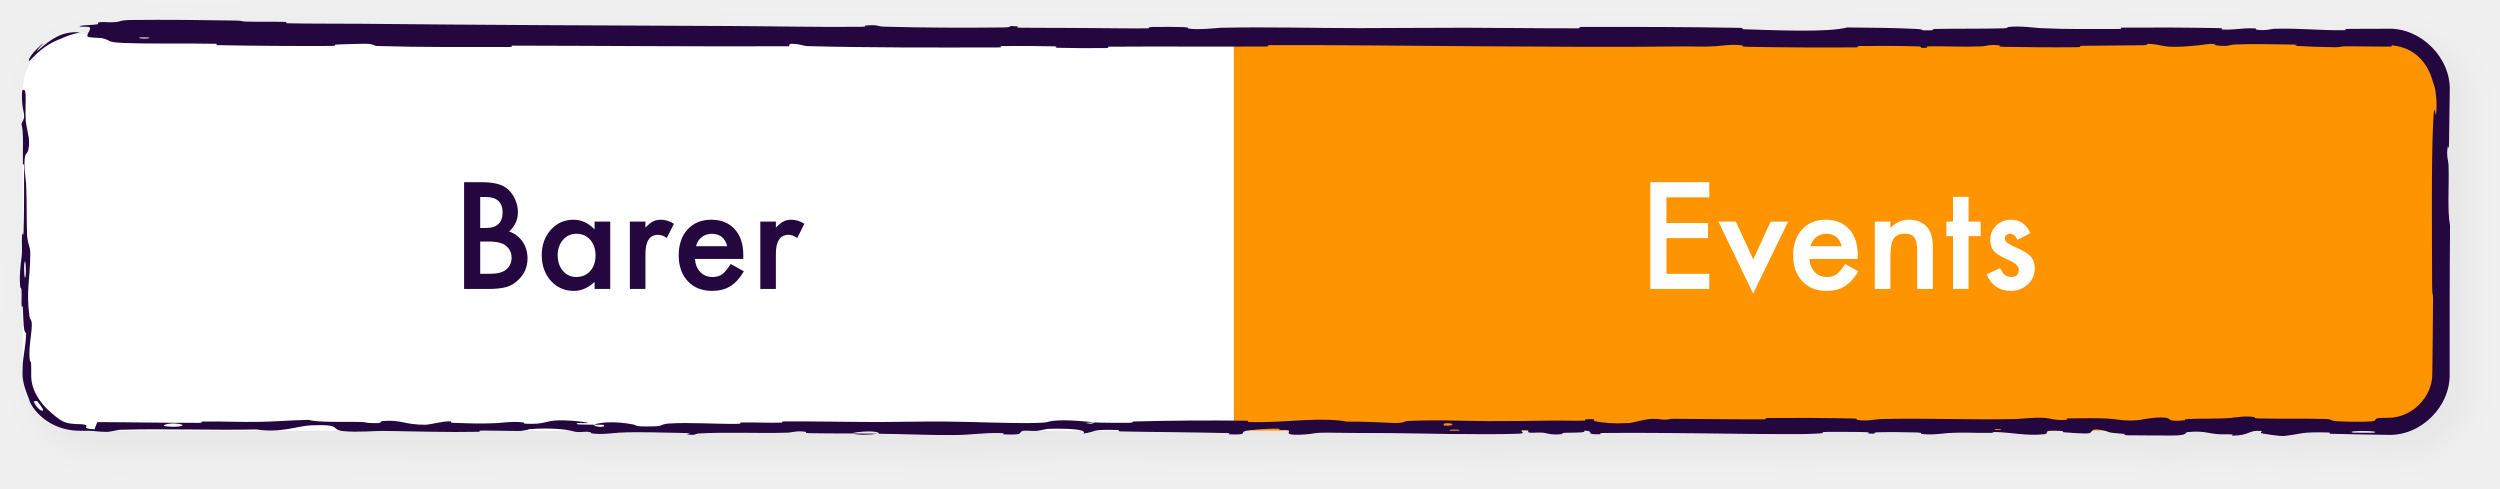
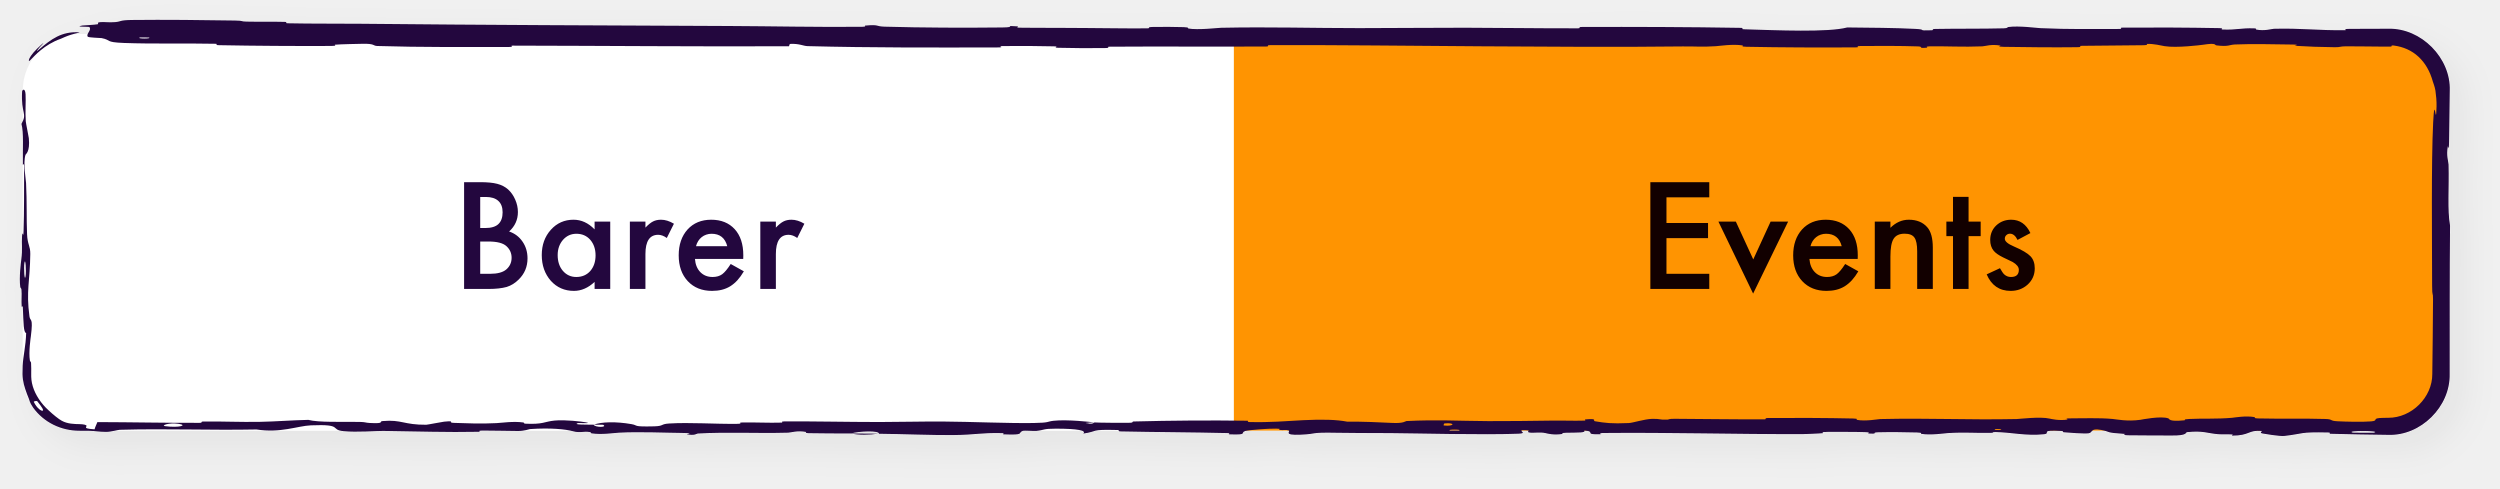
<svg xmlns="http://www.w3.org/2000/svg" width="353" height="69" viewBox="0 0 353 69" fill="none">
  <g filter="url(#filter0_d_1255_7682)">
    <g clip-path="url(#clip0_1255_7682)">
      <rect width="171" height="56" transform="translate(3.22339 4.8)" fill="white" />
      <path d="M65.53 40.8V25.722H67.796C68.805 25.722 69.609 25.8 70.208 25.956C70.813 26.113 71.324 26.376 71.741 26.747C72.164 27.131 72.499 27.61 72.747 28.183C73.001 28.762 73.128 29.348 73.128 29.941C73.128 31.021 72.714 31.936 71.888 32.685C72.688 32.958 73.32 33.437 73.782 34.12C74.251 34.797 74.485 35.585 74.485 36.484C74.485 37.662 74.068 38.658 73.235 39.472C72.734 39.973 72.171 40.322 71.546 40.517C70.862 40.706 70.006 40.8 68.977 40.8H65.53ZM67.805 32.197H68.518C69.365 32.197 69.983 32.011 70.374 31.64C70.771 31.262 70.969 30.709 70.969 29.98C70.969 29.27 70.768 28.733 70.364 28.368C69.96 27.997 69.374 27.812 68.606 27.812H67.805V32.197ZM67.805 38.661H69.212C70.24 38.661 70.996 38.459 71.477 38.056C71.985 37.62 72.239 37.066 72.239 36.396C72.239 35.745 71.995 35.198 71.507 34.755C71.031 34.319 70.182 34.101 68.958 34.101H67.805V38.661ZM83.958 31.288H86.165V40.8H83.958V39.804C83.053 40.65 82.079 41.073 81.038 41.073C79.723 41.073 78.635 40.598 77.776 39.648C76.923 38.678 76.497 37.467 76.497 36.015C76.497 34.589 76.923 33.401 77.776 32.45C78.629 31.5 79.697 31.025 80.979 31.025C82.086 31.025 83.079 31.48 83.958 32.392V31.288ZM78.743 36.015C78.743 36.926 78.987 37.669 79.475 38.241C79.977 38.821 80.608 39.111 81.37 39.111C82.184 39.111 82.841 38.831 83.343 38.271C83.844 37.691 84.094 36.956 84.094 36.064C84.094 35.172 83.844 34.436 83.343 33.857C82.841 33.29 82.19 33.007 81.389 33.007C80.634 33.007 80.003 33.294 79.495 33.866C78.994 34.446 78.743 35.162 78.743 36.015ZM88.938 31.288H91.135V32.138C91.539 31.715 91.897 31.425 92.21 31.269C92.529 31.106 92.906 31.025 93.343 31.025C93.922 31.025 94.527 31.213 95.159 31.591L94.153 33.603C93.736 33.303 93.329 33.154 92.932 33.154C91.734 33.154 91.135 34.059 91.135 35.868V40.8H88.938V31.288ZM104.944 36.562H98.128C98.186 37.343 98.44 37.965 98.889 38.427C99.339 38.883 99.915 39.111 100.618 39.111C101.165 39.111 101.617 38.98 101.975 38.72C102.327 38.459 102.727 37.978 103.177 37.275L105.032 38.31C104.746 38.798 104.443 39.218 104.124 39.569C103.805 39.915 103.463 40.201 103.098 40.429C102.734 40.65 102.34 40.813 101.917 40.917C101.494 41.021 101.035 41.073 100.54 41.073C99.121 41.073 97.981 40.618 97.122 39.706C96.263 38.788 95.833 37.571 95.833 36.054C95.833 34.55 96.249 33.333 97.083 32.402C97.923 31.484 99.036 31.025 100.423 31.025C101.822 31.025 102.929 31.471 103.743 32.362C104.55 33.248 104.954 34.475 104.954 36.044L104.944 36.562ZM102.688 34.765C102.382 33.593 101.643 33.007 100.471 33.007C100.205 33.007 99.954 33.049 99.719 33.134C99.485 33.212 99.27 33.329 99.075 33.486C98.886 33.635 98.723 33.818 98.587 34.032C98.45 34.247 98.346 34.491 98.274 34.765H102.688ZM107.356 31.288H109.553V32.138C109.957 31.715 110.315 31.425 110.628 31.269C110.947 31.106 111.324 31.025 111.76 31.025C112.34 31.025 112.945 31.213 113.577 31.591L112.571 33.603C112.154 33.303 111.747 33.154 111.35 33.154C110.152 33.154 109.553 34.059 109.553 35.868V40.8H107.356V31.288Z" fill="#23073E" />
      <rect width="171" height="56" transform="translate(174.223 4.8)" fill="#FF9401" />
-       <path d="M241.35 27.86H235.305V31.484H241.175V33.622H235.305V38.661H241.35V40.8H233.03V25.722H241.35V27.86ZM245.1 31.288L247.561 36.63L250.012 31.288H252.483L247.542 41.454L242.639 31.288H245.1ZM262.307 36.562H255.491C255.55 37.343 255.803 37.965 256.253 38.427C256.702 38.883 257.278 39.111 257.981 39.111C258.528 39.111 258.981 38.98 259.339 38.72C259.69 38.459 260.091 37.978 260.54 37.275L262.395 38.31C262.109 38.798 261.806 39.218 261.487 39.569C261.168 39.915 260.826 40.201 260.462 40.429C260.097 40.65 259.703 40.813 259.28 40.917C258.857 41.021 258.398 41.073 257.903 41.073C256.484 41.073 255.344 40.618 254.485 39.706C253.626 38.788 253.196 37.571 253.196 36.054C253.196 34.55 253.613 33.333 254.446 32.402C255.286 31.484 256.399 31.025 257.786 31.025C259.186 31.025 260.292 31.471 261.106 32.362C261.913 33.248 262.317 34.475 262.317 36.044L262.307 36.562ZM260.052 34.765C259.746 33.593 259.007 33.007 257.835 33.007C257.568 33.007 257.317 33.049 257.083 33.134C256.848 33.212 256.634 33.329 256.438 33.486C256.249 33.635 256.087 33.818 255.95 34.032C255.813 34.247 255.709 34.491 255.637 34.765H260.052ZM264.719 31.288H266.927V32.167C267.695 31.405 268.561 31.025 269.524 31.025C270.631 31.025 271.494 31.373 272.112 32.069C272.646 32.662 272.913 33.629 272.913 34.97V40.8H270.706V35.487C270.706 34.55 270.576 33.902 270.315 33.544C270.061 33.18 269.599 32.997 268.928 32.997C268.199 32.997 267.682 33.238 267.376 33.72C267.076 34.195 266.927 35.025 266.927 36.21V40.8H264.719V31.288ZM277.962 33.339V40.8H275.764V33.339H274.827V31.288H275.764V27.802H277.962V31.288H279.671V33.339H277.962ZM286.692 32.909L284.876 33.876C284.589 33.29 284.234 32.997 283.811 32.997C283.609 32.997 283.437 33.066 283.294 33.202C283.15 33.333 283.079 33.502 283.079 33.71C283.079 34.075 283.502 34.436 284.348 34.794C285.514 35.295 286.298 35.758 286.702 36.181C287.106 36.604 287.307 37.174 287.307 37.89C287.307 38.808 286.969 39.576 286.292 40.194C285.634 40.781 284.84 41.073 283.909 41.073C282.314 41.073 281.184 40.295 280.52 38.739L282.395 37.87C282.656 38.326 282.854 38.616 282.991 38.739C283.258 38.987 283.577 39.111 283.948 39.111C284.69 39.111 285.061 38.772 285.061 38.095C285.061 37.704 284.775 37.34 284.202 37.001C283.981 36.891 283.759 36.783 283.538 36.679C283.316 36.575 283.092 36.467 282.864 36.357C282.226 36.044 281.777 35.732 281.516 35.419C281.184 35.022 281.018 34.511 281.018 33.886C281.018 33.059 281.302 32.376 281.868 31.835C282.447 31.295 283.15 31.025 283.977 31.025C285.195 31.025 286.1 31.653 286.692 32.909Z" fill="white" />
+       <path d="M241.35 27.86H235.305V31.484H241.175V33.622H235.305V38.661H241.35V40.8H233.03V25.722H241.35V27.86ZM245.1 31.288L247.561 36.63L250.012 31.288H252.483L247.542 41.454L242.639 31.288H245.1ZM262.307 36.562H255.491C255.55 37.343 255.803 37.965 256.253 38.427C256.702 38.883 257.278 39.111 257.981 39.111C258.528 39.111 258.981 38.98 259.339 38.72C259.69 38.459 260.091 37.978 260.54 37.275L262.395 38.31C262.109 38.798 261.806 39.218 261.487 39.569C261.168 39.915 260.826 40.201 260.462 40.429C260.097 40.65 259.703 40.813 259.28 40.917C258.857 41.021 258.398 41.073 257.903 41.073C256.484 41.073 255.344 40.618 254.485 39.706C253.626 38.788 253.196 37.571 253.196 36.054C253.196 34.55 253.613 33.333 254.446 32.402C255.286 31.484 256.399 31.025 257.786 31.025C259.186 31.025 260.292 31.471 261.106 32.362C261.913 33.248 262.317 34.475 262.317 36.044L262.307 36.562ZM260.052 34.765C259.746 33.593 259.007 33.007 257.835 33.007C257.568 33.007 257.317 33.049 257.083 33.134C256.848 33.212 256.634 33.329 256.438 33.486C256.249 33.635 256.087 33.818 255.95 34.032C255.813 34.247 255.709 34.491 255.637 34.765H260.052ZM264.719 31.288H266.927V32.167C267.695 31.405 268.561 31.025 269.524 31.025C270.631 31.025 271.494 31.373 272.112 32.069C272.646 32.662 272.913 33.629 272.913 34.97V40.8H270.706V35.487C270.706 34.55 270.576 33.902 270.315 33.544C270.061 33.18 269.599 32.997 268.928 32.997C268.199 32.997 267.682 33.238 267.376 33.72C267.076 34.195 266.927 35.025 266.927 36.21V40.8H264.719V31.288ZM277.962 33.339V40.8H275.764V33.339H274.827V31.288H275.764V27.802H277.962V31.288H279.671V33.339H277.962ZM286.692 32.909L284.876 33.876C284.589 33.29 284.234 32.997 283.811 32.997C283.609 32.997 283.437 33.066 283.294 33.202C283.15 33.333 283.079 33.502 283.079 33.71C283.079 34.075 283.502 34.436 284.348 34.794C285.514 35.295 286.298 35.758 286.702 36.181C287.106 36.604 287.307 37.174 287.307 37.89C287.307 38.808 286.969 39.576 286.292 40.194C285.634 40.781 284.84 41.073 283.909 41.073C282.314 41.073 281.184 40.295 280.52 38.739L282.395 37.87C282.656 38.326 282.854 38.616 282.991 38.739C283.258 38.987 283.577 39.111 283.948 39.111C284.69 39.111 285.061 38.772 285.061 38.095C285.061 37.704 284.775 37.34 284.202 37.001C283.981 36.891 283.759 36.783 283.538 36.679C283.316 36.575 283.092 36.467 282.864 36.357C282.226 36.044 281.777 35.732 281.516 35.419C281.184 35.022 281.018 34.511 281.018 33.886C281.018 33.059 281.302 32.376 281.868 31.835C282.447 31.295 283.15 31.025 283.977 31.025C285.195 31.025 286.1 31.653 286.692 32.909Z" fill="#120000" />
    </g>
    <path d="M18.674 2.82C23.058 2.768 28.804 2.824 33.171 2.9C34.54 2.924 33.847 3.03 34.792 3.051C36.64 3.093 38.361 3.041 40.187 3.09C40.792 3.106 40.039 3.274 40.673 3.288C44.151 3.362 47.44 3.32 50.963 3.355C68.313 3.531 85.368 3.594 102.931 3.671C108.722 3.696 115.762 3.848 121.743 3.782C122.441 3.774 122.025 3.626 122.158 3.614C124.242 3.428 123.549 3.726 124.909 3.765C130.309 3.922 136.313 3.935 141.51 3.878C143.721 3.854 141.504 3.561 143.73 3.725C143.885 3.736 143.324 3.893 143.93 3.909C145.305 3.947 147.913 3.919 148.979 3.931C151.033 3.956 151.373 3.955 153.315 3.956C155.97 3.96 159.129 4.038 161.978 4.002C162.586 3.994 161.781 3.834 162.751 3.807C163.722 3.779 166.29 3.793 167.155 3.831C168.021 3.869 167.653 3.995 167.806 4.024C169.067 4.268 172.037 3.93 172.419 3.921C179.388 3.779 185.364 3.972 191.906 3.971C196.872 3.97 202.182 3.907 206.907 3.915C212.536 3.926 217.307 4.013 222.776 3.998C223.354 3.997 222.677 3.808 223.382 3.806C230.872 3.784 238.309 3.805 245.766 3.932C246.514 3.945 245.55 4.111 246.297 4.134C250.872 4.27 258.11 4.597 260.827 3.876C263.926 3.904 267.687 3.933 270.46 4.078C272.247 4.172 270.511 4.352 272.707 4.275C273.202 4.258 272.558 4.1 273.301 4.086C276.427 4.028 279.843 4.08 282.936 3.998C283.565 3.981 283.394 3.839 283.572 3.814C285.07 3.607 287.564 3.949 288.108 3.974C292.248 4.159 295.271 4.086 299.128 4.09C300.023 4.091 298.965 3.901 299.826 3.896C304.293 3.868 308.92 3.885 313.294 3.969C314.267 3.988 313.372 4.15 313.837 4.168C315.887 4.243 316.341 3.937 318.307 4.003C318.721 4.016 318.488 4.155 318.564 4.17C319.747 4.41 320.775 4.071 321.079 4.063C324.929 3.961 327.39 4.315 331.109 4.265C331.554 4.258 330.55 4.083 331.801 4.076C333.59 4.065 335.401 4.059 337.223 4.058C341.867 3.928 346.079 8.191 345.907 12.8C345.882 15.299 345.849 17.775 345.808 20.203C345.786 21.485 345.654 20.57 345.638 20.65C345.384 21.966 345.724 22.817 345.737 23.235C345.829 26.533 345.544 29.615 345.949 31.856C345.879 38.853 345.901 45.834 345.894 52.8C346.005 57.428 341.803 61.57 337.223 61.403C334.482 61.37 331.742 61.321 329.005 61.25C328.828 61.245 329.144 61.078 328.793 61.07C324.561 60.976 325.374 61.236 322.574 61.555C321.868 61.635 319.723 61.251 319.533 61.222C318.841 61.118 319.559 60.869 319.327 60.849C317.41 60.691 317.723 61.516 315.137 61.516C315.056 61.514 315.396 61.363 315.179 61.347C314.505 61.3 313.836 61.361 313.177 61.308C311.667 61.187 311.129 60.787 308.823 61.02C308.531 61.05 308.977 61.518 306.668 61.496C305.748 61.486 301.675 61.495 300.533 61.464C299.393 61.434 300.176 61.283 300.094 61.277C297.022 61.078 298.187 60.995 296.648 60.7C295.109 60.406 295.535 61.107 294.908 61.185C294.279 61.263 292.027 61.099 291.473 61.042C290.92 60.984 291.61 60.889 291.118 60.856C287.856 60.645 289.686 61.204 288.611 61.316C286.077 61.579 284.104 61.059 281.784 61.008C281.156 60.994 281.668 61.113 281.109 61.124C278.896 61.166 277.564 61.004 275.046 61.153C274.634 61.177 272.598 61.489 271.28 61.26C271.093 61.227 271.623 61.097 270.68 61.069C269.271 61.025 266.731 60.997 265.216 61.04C264.097 61.072 265.38 61.285 263.972 61.219C263.346 61.19 264.506 61.065 263.33 61.019C262.161 60.974 259.171 60.98 258.033 60.984C256.898 60.988 257.519 61.15 257.427 61.161C256.872 61.224 254.693 61.302 254.5 61.302C244.785 61.321 235.827 61.048 226.369 61.139C225.626 61.146 226.121 61.316 226.008 61.319C223.467 61.391 225.47 60.937 223.695 60.785C223.951 61.131 222.904 61.069 221.114 61.107C220.251 61.125 220.721 61.259 220.642 61.273C219.363 61.477 218.472 61.214 218.243 61.16C217.396 60.962 216.474 61.196 215.897 61.063C215.321 60.932 216.647 60.737 214.931 60.74C214.449 60.864 215.724 61.188 214.42 61.24C209.503 61.439 200.323 61.185 196.369 61.158C192.423 61.132 191.149 61.155 188.849 61.11C184.696 61.029 186.218 61.269 183.639 61.38C181.053 61.49 182.31 60.898 181.938 60.771C181.573 60.644 181.175 60.774 180.721 60.705C180.268 60.635 181.248 60.548 180.183 60.522C179.119 60.496 176.207 60.722 175.83 60.855C175.032 61.137 176.344 61.432 173.526 61.328C173.364 61.322 173.89 61.167 173.269 61.151C168.341 61.031 163.22 61.024 158.298 60.918C157.621 60.903 158.226 60.73 157.832 60.719C153.73 60.609 155.196 60.901 152.947 61.225C153.452 60.793 152.209 60.529 149.095 60.527C147.223 60.525 147.545 60.714 146.335 60.846C145.971 60.886 144.647 60.757 144.407 60.846C143.615 61.135 144.863 61.46 141.653 61.33C141.512 61.324 141.96 61.166 141.473 61.156C138.327 61.093 137.951 61.396 134.55 61.433C131.885 61.462 127.144 61.277 124.109 61.247C124.173 60.762 121.306 60.873 120.143 61.207C118.173 61.194 116.046 61.213 114.142 61.166C113.487 61.151 113.917 61.01 113.835 60.995C112.568 60.757 111.711 61.082 111.286 61.095C106.678 61.219 102.924 60.972 98.526 61.214C98.37 61.222 98.117 61.559 96.942 61.313C96.865 61.296 98.318 61.143 96.249 61.131C94.18 61.119 90.28 60.938 87.407 61.095C86.712 61.132 84.954 61.406 83.543 61.192C83.355 61.163 83.561 61.066 83.289 61.013C82.412 60.841 81.933 61.182 80.902 60.892C79.871 60.603 77.726 60.386 74.829 60.586C74.737 60.592 74.051 60.862 73.14 60.858C71.686 60.85 69.621 60.794 68.103 60.796C67.376 60.797 67.841 60.965 67.715 60.968C62.827 61.062 59.347 60.912 54.11 60.847C53.15 60.835 50.392 61.064 48.533 60.883C46.492 60.685 48.589 59.862 43.899 60.058C42.007 60.137 39.612 61.181 36.212 60.64C29.618 60.774 23.52 60.497 16.907 60.688C16.61 60.697 15.67 60.988 14.971 60.984C13.933 60.978 13.363 60.842 12.622 60.833C12.15 60.826 11.684 60.824 11.223 60.824C8.647 60.832 6.182 59.648 4.677 57.554C4.051 56.593 4.343 56.875 3.813 55.643C3.465 54.684 3.202 53.935 3.177 52.8C3.174 52.452 3.179 52.07 3.201 51.636C3.269 50.25 3.648 48.863 3.692 47.023C3.318 46.953 3.326 45.688 3.227 43.442C3.208 43.01 3.078 43.473 3.062 43.269C2.995 42.437 3.103 41.668 3.03 40.878C3.012 40.686 2.885 40.677 2.863 40.52C2.675 39.185 2.962 36.986 3.012 36.608C3.202 35.16 3.036 34.484 3.111 33.373C3.186 32.265 3.279 33.922 3.325 32.627C3.418 29.943 3.398 26.494 3.404 23.767C3.405 22.68 3.235 23.422 3.231 23.266C3.188 21.017 3.369 18.742 3.03 17.495C3.907 15.935 2.944 16.138 3.12 12.923C3.123 12.882 3.135 12.839 3.156 12.8C3.228 12.659 3.394 12.581 3.504 12.8C3.555 12.902 3.595 13.067 3.61 13.32C3.671 14.292 3.542 15.767 3.637 17.116C3.659 17.435 4.048 19.265 4.071 19.515C4.255 21.471 3.635 21.748 3.601 21.852C3.233 23.025 3.653 25.262 3.681 25.85C3.814 28.545 3.727 30.834 3.822 33.087C3.883 34.561 4.289 34.705 4.277 35.862C4.236 39.709 3.669 41.052 4.16 44.677C4.265 45.455 4.709 44.682 4.36 47.467C4.338 47.642 4.018 49.71 4.221 50.905C4.246 51.055 4.375 51.05 4.386 51.248C4.417 51.821 4.415 52.311 4.407 52.8C4.398 53.349 4.43 53.904 4.636 54.574C4.992 55.757 5.821 57.015 6.861 57.94C7.463 58.514 8.341 59.222 8.728 59.415C9.522 59.857 10.504 59.878 11.223 59.887C11.498 59.892 11.745 59.913 11.954 59.965C12.793 60.172 11.152 60.486 13.353 60.62C13.435 60.284 13.622 59.939 13.753 59.6C18.577 59.612 23.323 59.721 28.163 59.706C28.764 59.704 28.15 59.523 28.793 59.516C31.507 59.487 33.878 59.616 36.692 59.565C38.871 59.525 41.26 59.333 43.538 59.285C44.929 59.67 48.309 59.539 50.765 59.574C51.625 59.587 51.568 59.689 52.18 59.723C54.488 59.847 53.406 59.507 54.039 59.453C56.753 59.225 56.986 59.995 60.186 59.975C60.356 59.975 62.428 59.565 62.714 59.539C64.527 59.372 63.014 59.682 64.149 59.712C66.222 59.767 67.662 59.865 70.093 59.745C70.802 59.71 72.503 59.454 73.88 59.652C74.061 59.678 73.961 59.813 74.107 59.821C76.746 59.953 76.816 59.528 78.324 59.383C79.832 59.239 82.162 59.533 82.636 59.618C83.876 59.837 81.685 59.712 81.618 59.733C80.829 59.989 82.528 59.945 83.826 59.967C84.014 60.384 85.83 60.359 85.172 59.987C85.097 59.947 84.087 59.986 83.826 59.967C84.966 59.557 86.961 59.504 89.165 59.887C90.196 60.067 89.221 60.276 92.355 60.2C93.777 60.165 93.228 59.877 94.483 59.799C97.35 59.62 101.076 59.888 104.032 59.846C105.105 59.831 104.06 59.673 104.793 59.657C106.739 59.615 108.455 59.733 110.409 59.672C110.586 59.667 110.153 59.502 110.761 59.5C115.368 59.48 119.379 59.586 124.189 59.589C126.514 59.59 130.669 59.499 133.076 59.518C137.249 59.548 142.382 59.788 145.947 59.73C148.272 59.693 147.762 59.528 148.758 59.415C150.68 59.198 154.083 59.588 154.541 59.648C154.555 59.65 152.554 59.689 153.622 59.774C154.242 59.95 154.518 59.649 154.541 59.648C154.842 59.687 158.838 59.724 159.632 59.693C160.063 59.676 159.822 59.52 160.047 59.514C165.391 59.374 170.744 59.334 176.164 59.407C176.259 59.41 176.116 59.585 176.34 59.59C179.478 59.668 181.487 59.454 184.075 59.327C186.662 59.2 188.714 59.243 190.246 59.543C192.198 59.505 194.999 59.638 196.611 59.718C198.223 59.799 198.448 59.459 198.59 59.452C203.013 59.237 205.57 59.431 210.159 59.462C212.341 59.477 216.669 59.427 219.031 59.39C220.898 59.36 222.022 59.44 223.743 59.389C223.975 59.382 223.74 59.231 223.811 59.225C225.731 59.044 224.809 59.414 225.205 59.48C226.642 59.72 227.53 59.848 229.988 59.735C230.556 59.709 232.207 59.176 233.241 59.145C234.585 59.106 234.078 59.297 235.485 59.25C235.606 59.247 235.581 59.129 236.449 59.134C240.481 59.157 244.876 59.225 249.066 59.213C249.638 59.212 248.904 59.025 249.731 59.02C253.611 58.998 257.864 59.005 261.644 59.093C262.574 59.115 261.991 59.246 262.193 59.285C263.433 59.52 265.191 59.178 265.482 59.172C272.402 59.007 277.699 59.316 284.753 59.169C285.137 59.161 288.093 58.794 289.411 59.108C289.501 59.129 290.806 59.451 291.96 59.231C292.031 59.217 291.218 59.052 292.637 59.069C294.056 59.086 296.339 58.975 298.289 59.157C298.906 59.214 300.366 59.535 302.207 59.279C302.327 59.261 305.17 58.683 306.185 59.082C306.349 59.148 306.177 59.57 308.375 59.353C308.795 59.312 308.033 59.217 309.139 59.159C310.834 59.068 313.08 59.181 315.164 58.993C315.528 58.96 317.075 58.673 318.315 58.891C318.51 58.925 318.141 59.066 318.796 59.081C321.912 59.157 325.175 59.063 328.339 59.16C329.46 59.194 328.887 59.422 330.055 59.483C331.223 59.544 333.577 59.603 334.8 59.499C336.022 59.395 334.687 59.032 336.519 59.003C336.754 58.999 336.988 58.996 337.223 58.992C340.518 59.01 343.462 56.105 343.441 52.8C343.481 49.294 343.53 45.787 343.544 42.267C343.549 41.088 343.419 42.066 343.416 40.328C343.407 33.92 343.285 22.857 343.561 17.296C343.782 12.841 343.95 18.448 344.04 15.043C344.06 14.273 343.978 13.473 343.884 12.8C343.777 12.159 343.564 11.706 343.525 11.542C342.714 8.586 340.748 6.775 337.978 6.425C337.403 6.383 337.949 6.598 337.469 6.577C337.388 6.575 337.306 6.575 337.223 6.576C335.225 6.594 333.144 6.526 331.243 6.539C330.346 6.546 330.511 6.677 329.685 6.667C327.71 6.644 325.963 6.589 324.036 6.467C323.861 6.455 325.045 6.293 323.583 6.287C321.217 6.278 318.28 6.157 315.559 6.282C314.751 6.319 314.719 6.618 312.983 6.411C312.619 6.368 313.084 6.01 311.062 6.32C310.721 6.371 307.324 6.789 305.657 6.52C305.218 6.449 304.095 6.155 303.124 6.201C302.992 6.209 303.52 6.369 302.715 6.385C299.879 6.437 296.906 6.42 293.992 6.47C293.214 6.484 294.373 6.65 293.214 6.665C290.024 6.707 286.043 6.665 282.924 6.613C281.775 6.593 282.569 6.456 282.486 6.441C281.14 6.198 280.345 6.526 279.898 6.545C277.121 6.66 275.007 6.506 272.447 6.546C271.741 6.557 272.242 6.714 272.101 6.728C270.643 6.864 271.729 6.583 270.806 6.552C268.22 6.464 265.337 6.477 262.722 6.497C261.761 6.504 262.841 6.686 261.979 6.691C256.876 6.722 251.572 6.705 246.593 6.605C245.655 6.585 246.245 6.446 246.05 6.414C244.703 6.19 242.729 6.495 242.275 6.524C240.21 6.656 239.407 6.533 237.584 6.556C228.674 6.671 217.674 6.589 209.264 6.538C198.306 6.473 189.802 6.34 179.351 6.375C178.687 6.377 179.357 6.563 178.784 6.567C171.392 6.612 164.115 6.539 156.708 6.593C156.1 6.597 156.976 6.773 156.001 6.786C154 6.812 151.465 6.803 149.442 6.747C148.455 6.719 149.778 6.568 148.785 6.544C146.472 6.487 143.993 6.475 141.617 6.503C140.606 6.515 142.132 6.696 140.818 6.698C131.866 6.716 123.075 6.747 114.029 6.513C113.409 6.497 112.865 6.131 111.546 6.201C111.447 6.303 111.452 6.422 111.409 6.531C98.378 6.59 85.48 6.463 72.413 6.443C71.862 6.442 72.814 6.636 71.747 6.636C65.573 6.633 59.578 6.687 53.264 6.494C52.637 6.475 52.958 6.133 51.112 6.185C50.786 6.194 48.005 6.24 47.286 6.314C47.189 6.325 47.696 6.485 46.8 6.489C41.592 6.513 36.135 6.477 30.936 6.38C30.097 6.364 30.991 6.194 30.393 6.181C26.154 6.091 21.543 6.22 17.493 6.066C14.781 5.962 15.785 5.668 14.345 5.379C14.141 5.339 12.462 5.332 12.375 5.164C12.152 4.741 12.965 4.278 12.632 3.828C12.561 3.731 10.313 3.835 11.644 3.601C11.737 3.585 13.367 3.507 13.769 3.428C14.048 3.373 13.544 3.202 14.115 3.131C14.685 3.061 15.312 3.204 16.257 3.122C17.203 3.038 16.787 2.843 18.674 2.82ZM203.868 60.078C205.361 60.241 205.581 59.643 203.967 59.786C203.889 59.794 203.791 60.07 203.868 60.078ZM23.296 60.172C25.247 60.436 26.583 60.048 25.206 59.844C23.83 59.641 22.702 60.092 23.296 60.172ZM4.777 56.76C5.267 57.74 5.877 58.061 6.026 57.989C6.194 57.905 5.939 57.508 5.269 56.662C5.194 56.565 4.722 56.647 4.777 56.76ZM21.026 5.297C21.005 5.289 19.799 5.281 19.77 5.289C19.127 5.479 21.54 5.495 21.026 5.297ZM3.449 37.13C3.334 37.842 3.467 39.892 3.609 39.007C3.724 38.295 3.592 36.244 3.449 37.13ZM281.721 60.716C281.745 60.725 282.61 60.733 282.592 60.683C282.534 60.52 281.33 60.566 281.721 60.716ZM8.577 5.477C6.237 6.295 4.865 7.911 4.347 8.418C3.895 9.014 3.75 8.11 5.965 6.2C6.387 5.887 5.958 6.264 5.616 6.663C5.274 7.063 5.009 7.462 5.477 7.019C7.22 5.526 8.695 4.414 11.178 4.56C11.4 4.585 10.763 4.676 10.086 4.885C9.403 5.085 8.703 5.43 8.57 5.481C8.572 5.479 8.575 5.478 8.577 5.477ZM204.728 60.796C204.758 60.804 205.955 60.812 205.984 60.804C206.633 60.614 204.22 60.599 204.728 60.796ZM332.209 61.086C332.276 61.103 335.055 61.119 335.146 61.103C336.596 60.793 330.976 60.76 332.209 61.086ZM124.061 61.234C122.754 61.425 121.191 61.448 120.149 61.208C121.448 61.22 122.755 61.222 124.061 61.234Z" fill="#23073E" />
  </g>
  <defs>
    <filter id="filter0_d_1255_7682" x="-1.23978e-05" y="2.86102e-06" width="352.749" height="68.366" filterUnits="userSpaceOnUse" color-interpolation-filters="sRGB">
      <feFlood flood-opacity="0" result="BackgroundImageFix" />
      <feColorMatrix in="SourceAlpha" type="matrix" values="0 0 0 0 0 0 0 0 0 0 0 0 0 0 0 0 0 0 127 0" result="hardAlpha" />
      <feOffset dx="2" dy="2" />
      <feGaussianBlur stdDeviation="2.4" />
      <feComposite in2="hardAlpha" operator="out" />
      <feColorMatrix type="matrix" values="0 0 0 0 0 0 0 0 0 0 0 0 0 0 0 0 0 0 0.05 0" />
      <feBlend mode="normal" in2="BackgroundImageFix" result="effect1_dropShadow_1255_7682" />
      <feBlend mode="normal" in="SourceGraphic" in2="effect1_dropShadow_1255_7682" result="shape" />
    </filter>
    <clipPath id="clip0_1255_7682">
      <path d="M3.223 12.8C3.223 8.382 6.805 4.8 11.223 4.8H337.223C341.642 4.8 345.223 8.382 345.223 12.8V52.8C345.223 57.218 341.642 60.8 337.223 60.8H11.223C6.805 60.8 3.223 57.218 3.223 52.8V12.8Z" fill="white" />
    </clipPath>
  </defs>
</svg>
